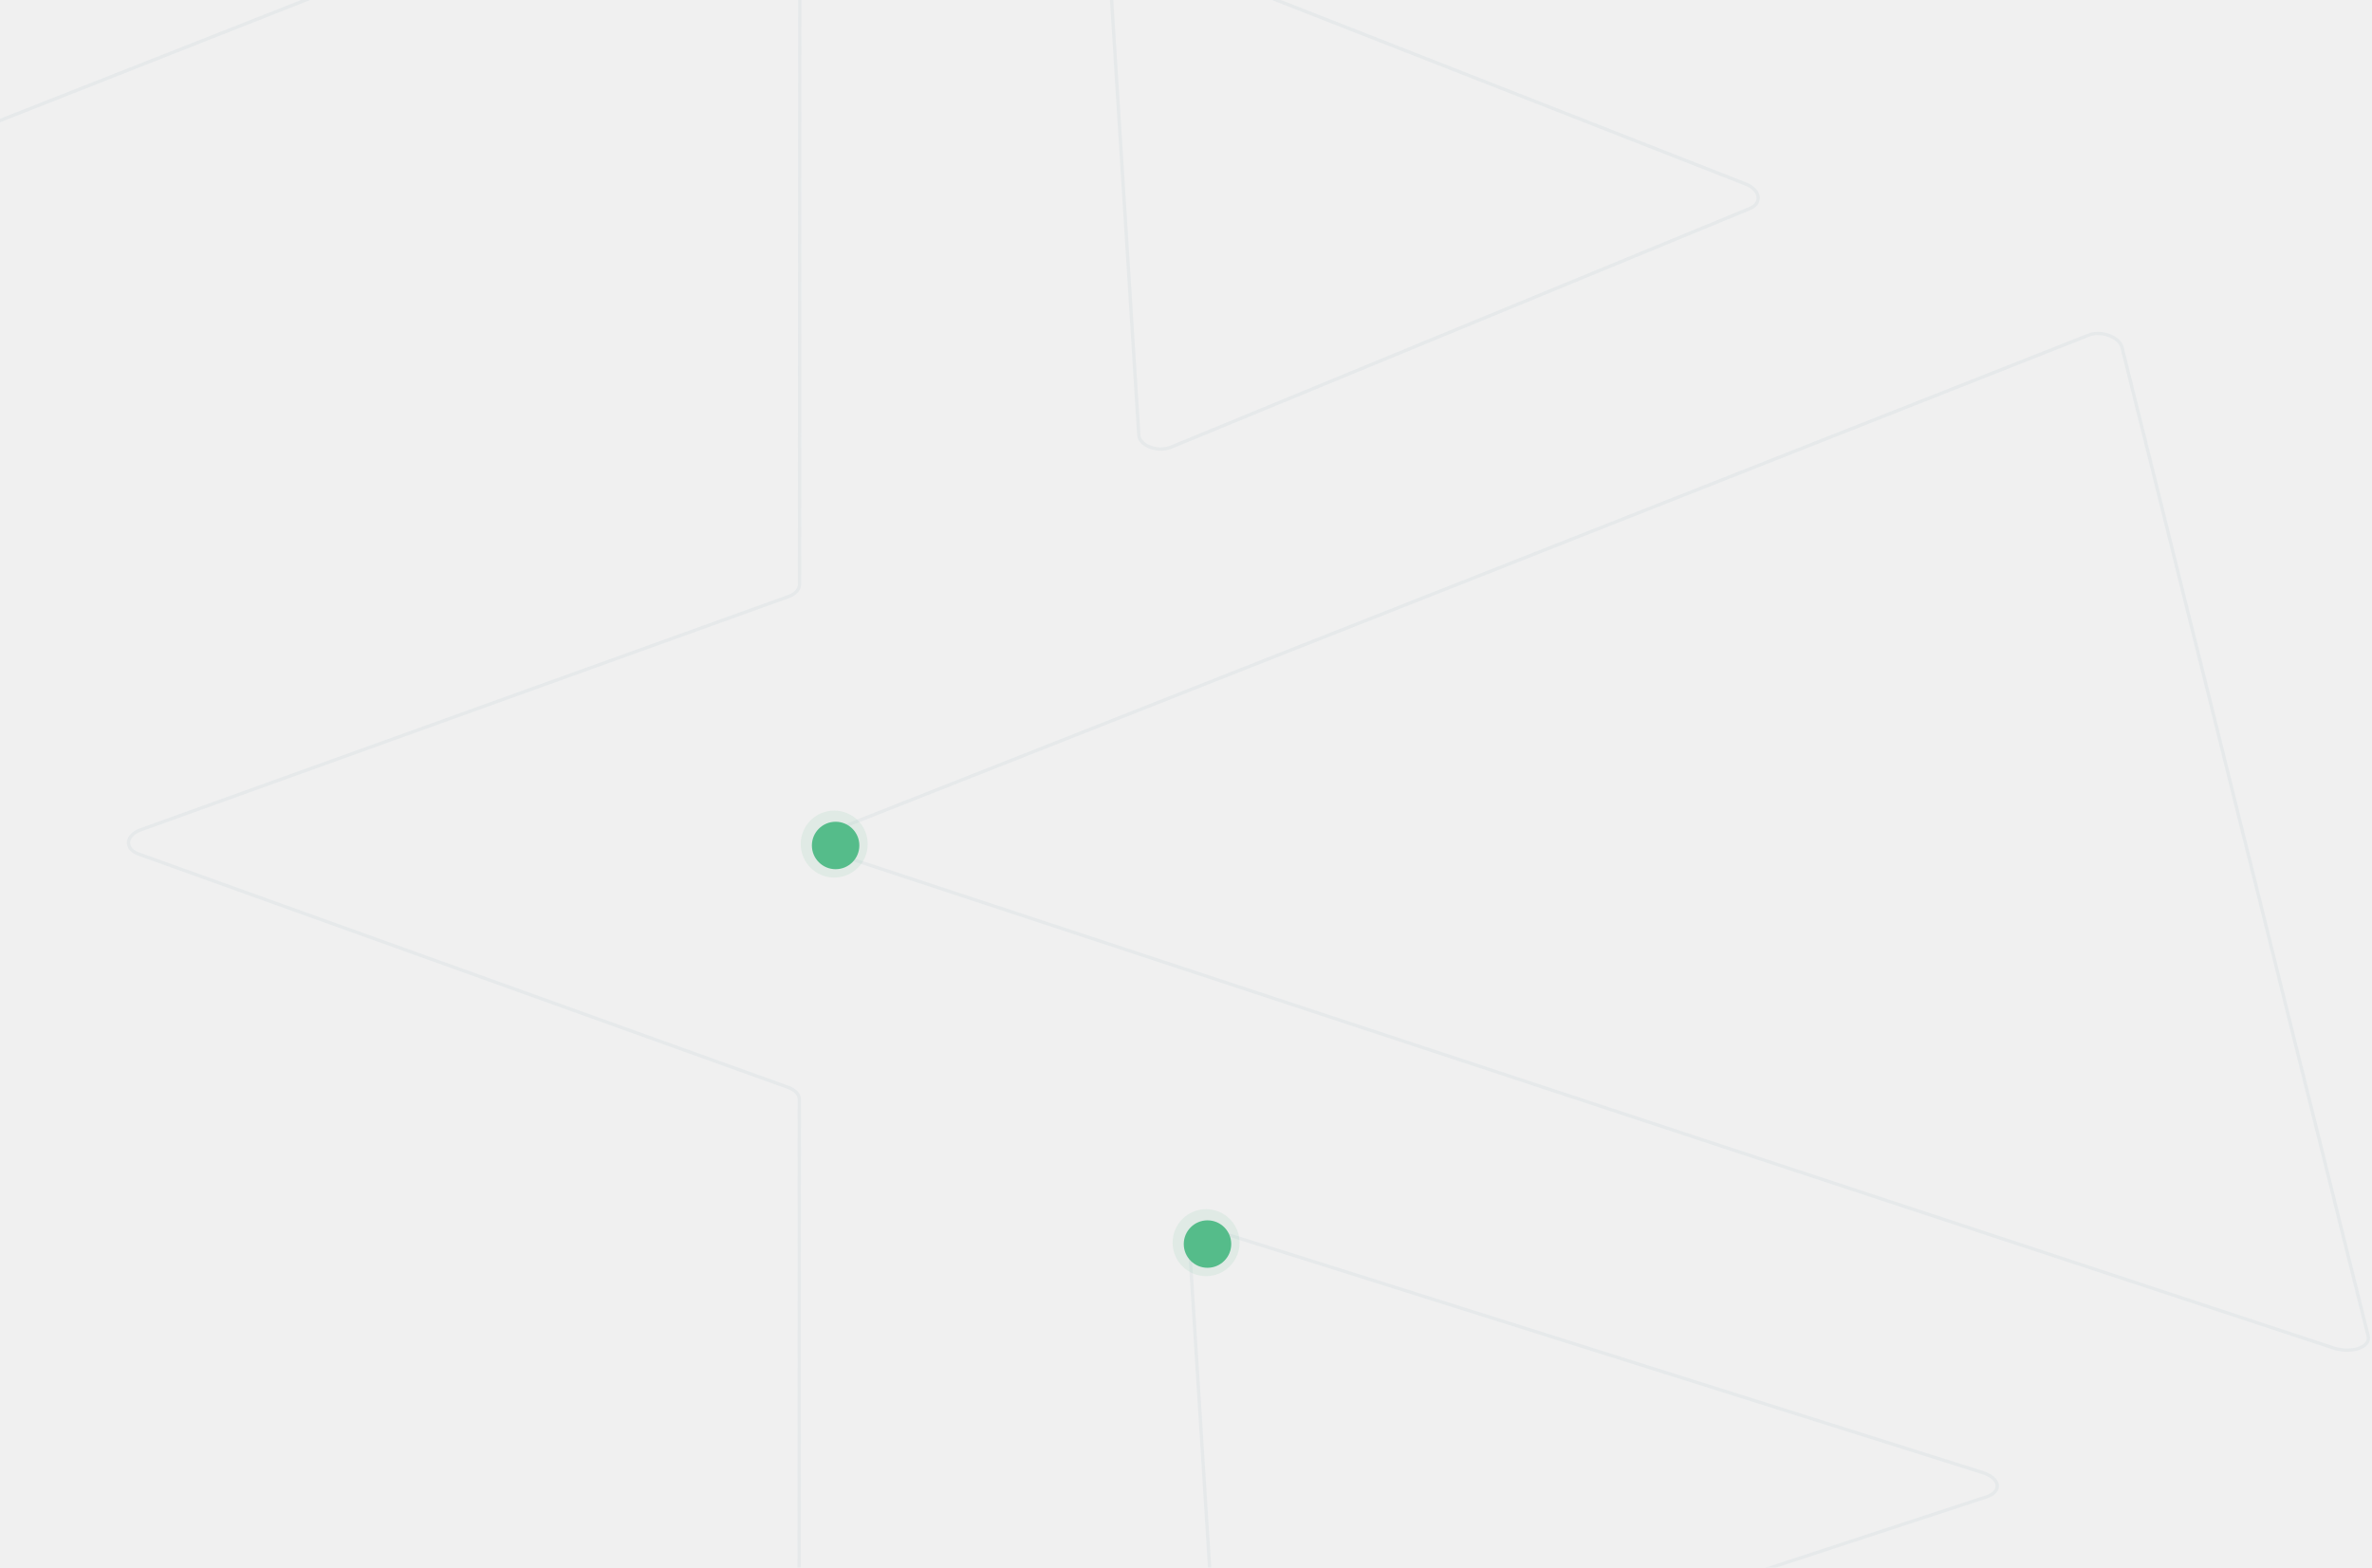
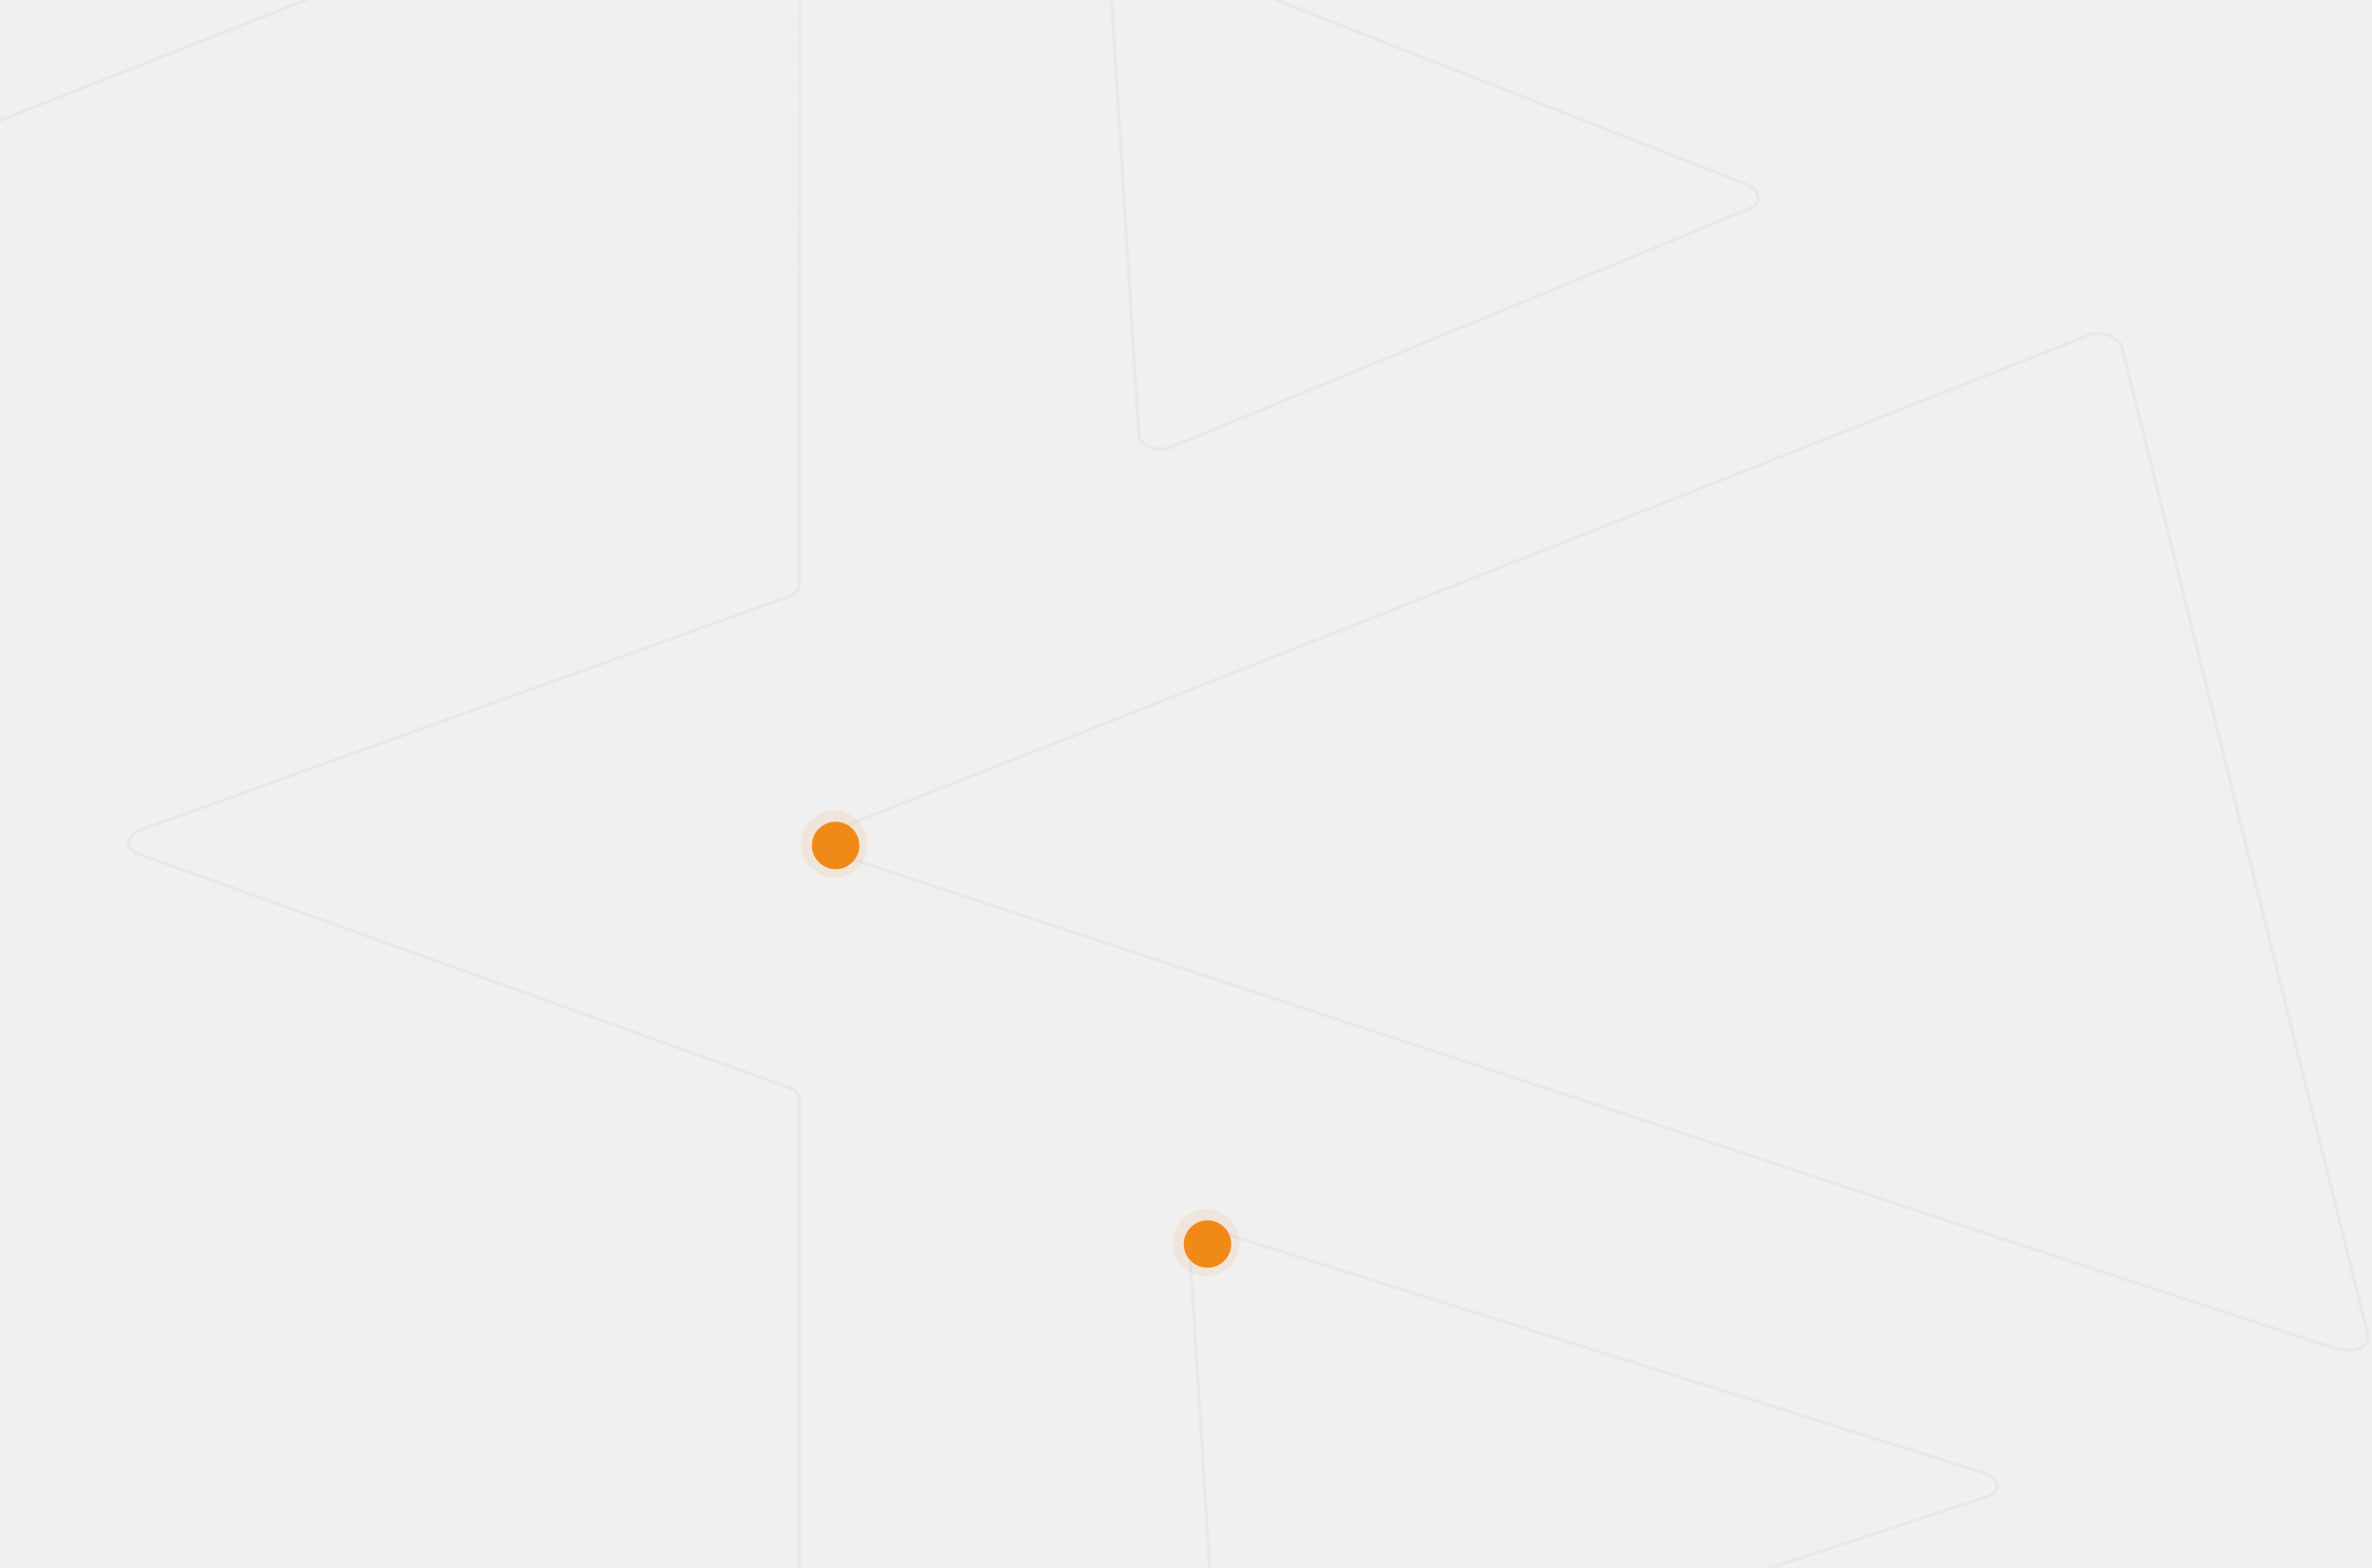
<svg xmlns="http://www.w3.org/2000/svg" xmlns:xlink="http://www.w3.org/1999/xlink" width="708" height="468" viewBox="0 0 708 468">
  <defs>
    <path id="a" d="M0 0h733v468H0z" />
  </defs>
  <g fill="none" fill-rule="evenodd">
    <mask id="b" fill="#fff">
      <use xlink:href="#a" />
    </mask>
    <g mask="url(#b)" opacity=".3">
      <path stroke="#CFD9DF" d="M591.679 439.598c1.217.37 2.269.905 3.047 1.552 2.422 2.007 1.659 4.568-1.712 5.718L375.8 518.164c-1.15.364-2.467.555-3.82.555-4.286 0-7.877-1.876-8.022-4.19l-8.913-142.586c-.046-.731.237-1.45.82-2.084 1.843-2.008 6.18-2.702 9.696-1.552l226.118 71.29zM521.058 54.943c.987.37 1.848.906 2.494 1.552 2.012 2.007 1.496 4.568-1.16 5.719l-172.874 71.293c-.923.363-1.984.554-3.078.554-3.46 0-6.383-1.876-6.528-4.19L331-12.715c-.046-.73.17-1.45.623-2.083 1.433-2.008 4.858-2.703 7.657-1.552l181.779 71.293zM230.44-54.913a6.966 6.966 0 0 1 2.767-.561c3.054 0 5.53 1.876 5.529 4.19l-.088 225.733c0 1.497-1.228 2.881-3.221 3.63L42.142 247.69c-1.063.368-1.972.898-2.635 1.535-2.087 2.005-1.282 4.567 1.806 5.724l193.774 69.619c2.167.748 3.503 2.131 3.502 3.629l-.087 225.733c0 .735-.366 1.457-1.059 2.094-2.186 2.004-7.027 2.692-10.806 1.535L-226.79 407.666c-2.082-.749-3.135-2.132-2.762-3.63l76.013-305.42c.373-1.497 1.883-2.88 3.962-3.629l380.018-149.9zm19.078 309.867c-1.028-.369-1.883-.899-2.477-1.537-1.863-2.005-.77-4.567 2.434-5.723l373.82-147.582c.842-.367 1.851-.56 2.927-.56 3.386 0 6.598 1.875 7.174 4.19l73.461 295.164c.183.734.026 1.456-.455 2.093-1.519 2.005-5.82 2.693-9.6 1.537L249.518 254.954z" />
    </g>
-     <g fill="#55BC8A" transform="translate(350 361)">
+     <g fill="#F18918" transform="translate(350 361)">
      <circle cx="10" cy="10" r="10" fill-opacity=".1" />
      <circle cx="10.417" cy="10.417" r="7.083" />
    </g>
-     <g fill="#55BC8A" transform="translate(239 242)">
+     <g fill="#F18918" transform="translate(239 242)">
      <circle cx="10" cy="10" r="10" fill-opacity=".1" />
      <circle cx="10.417" cy="10.417" r="7.083" />
    </g>
  </g>
</svg>
